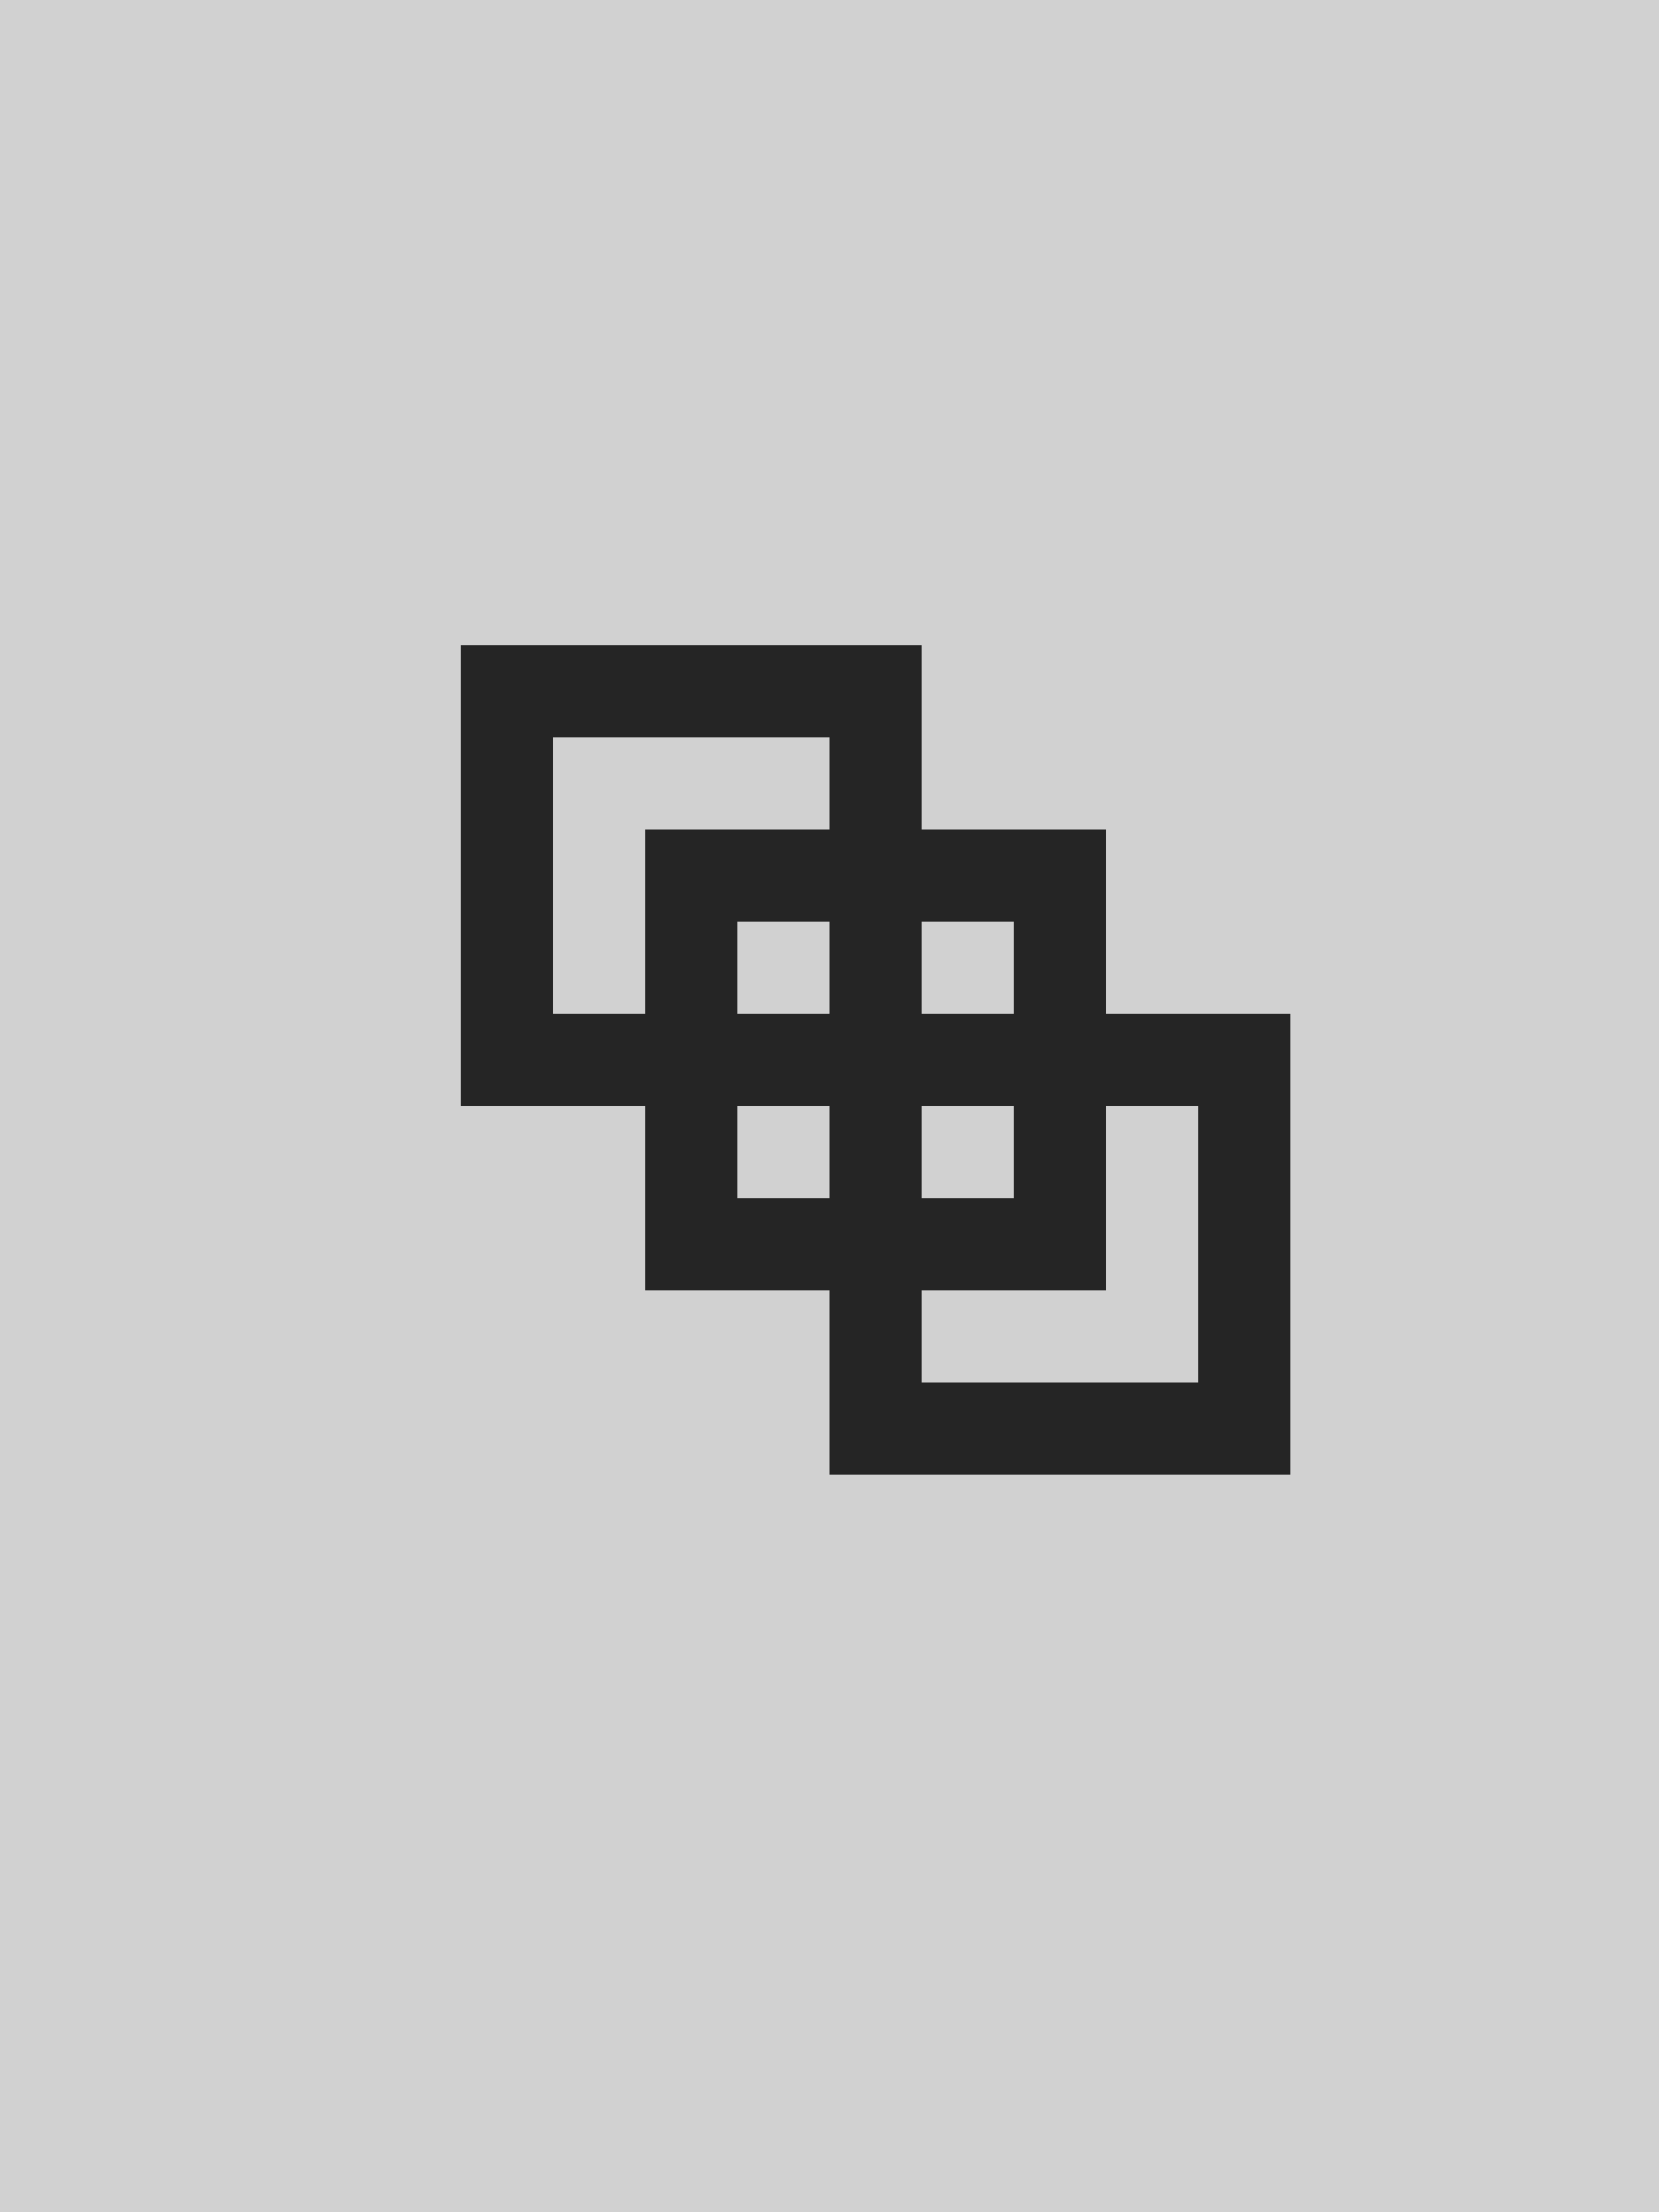
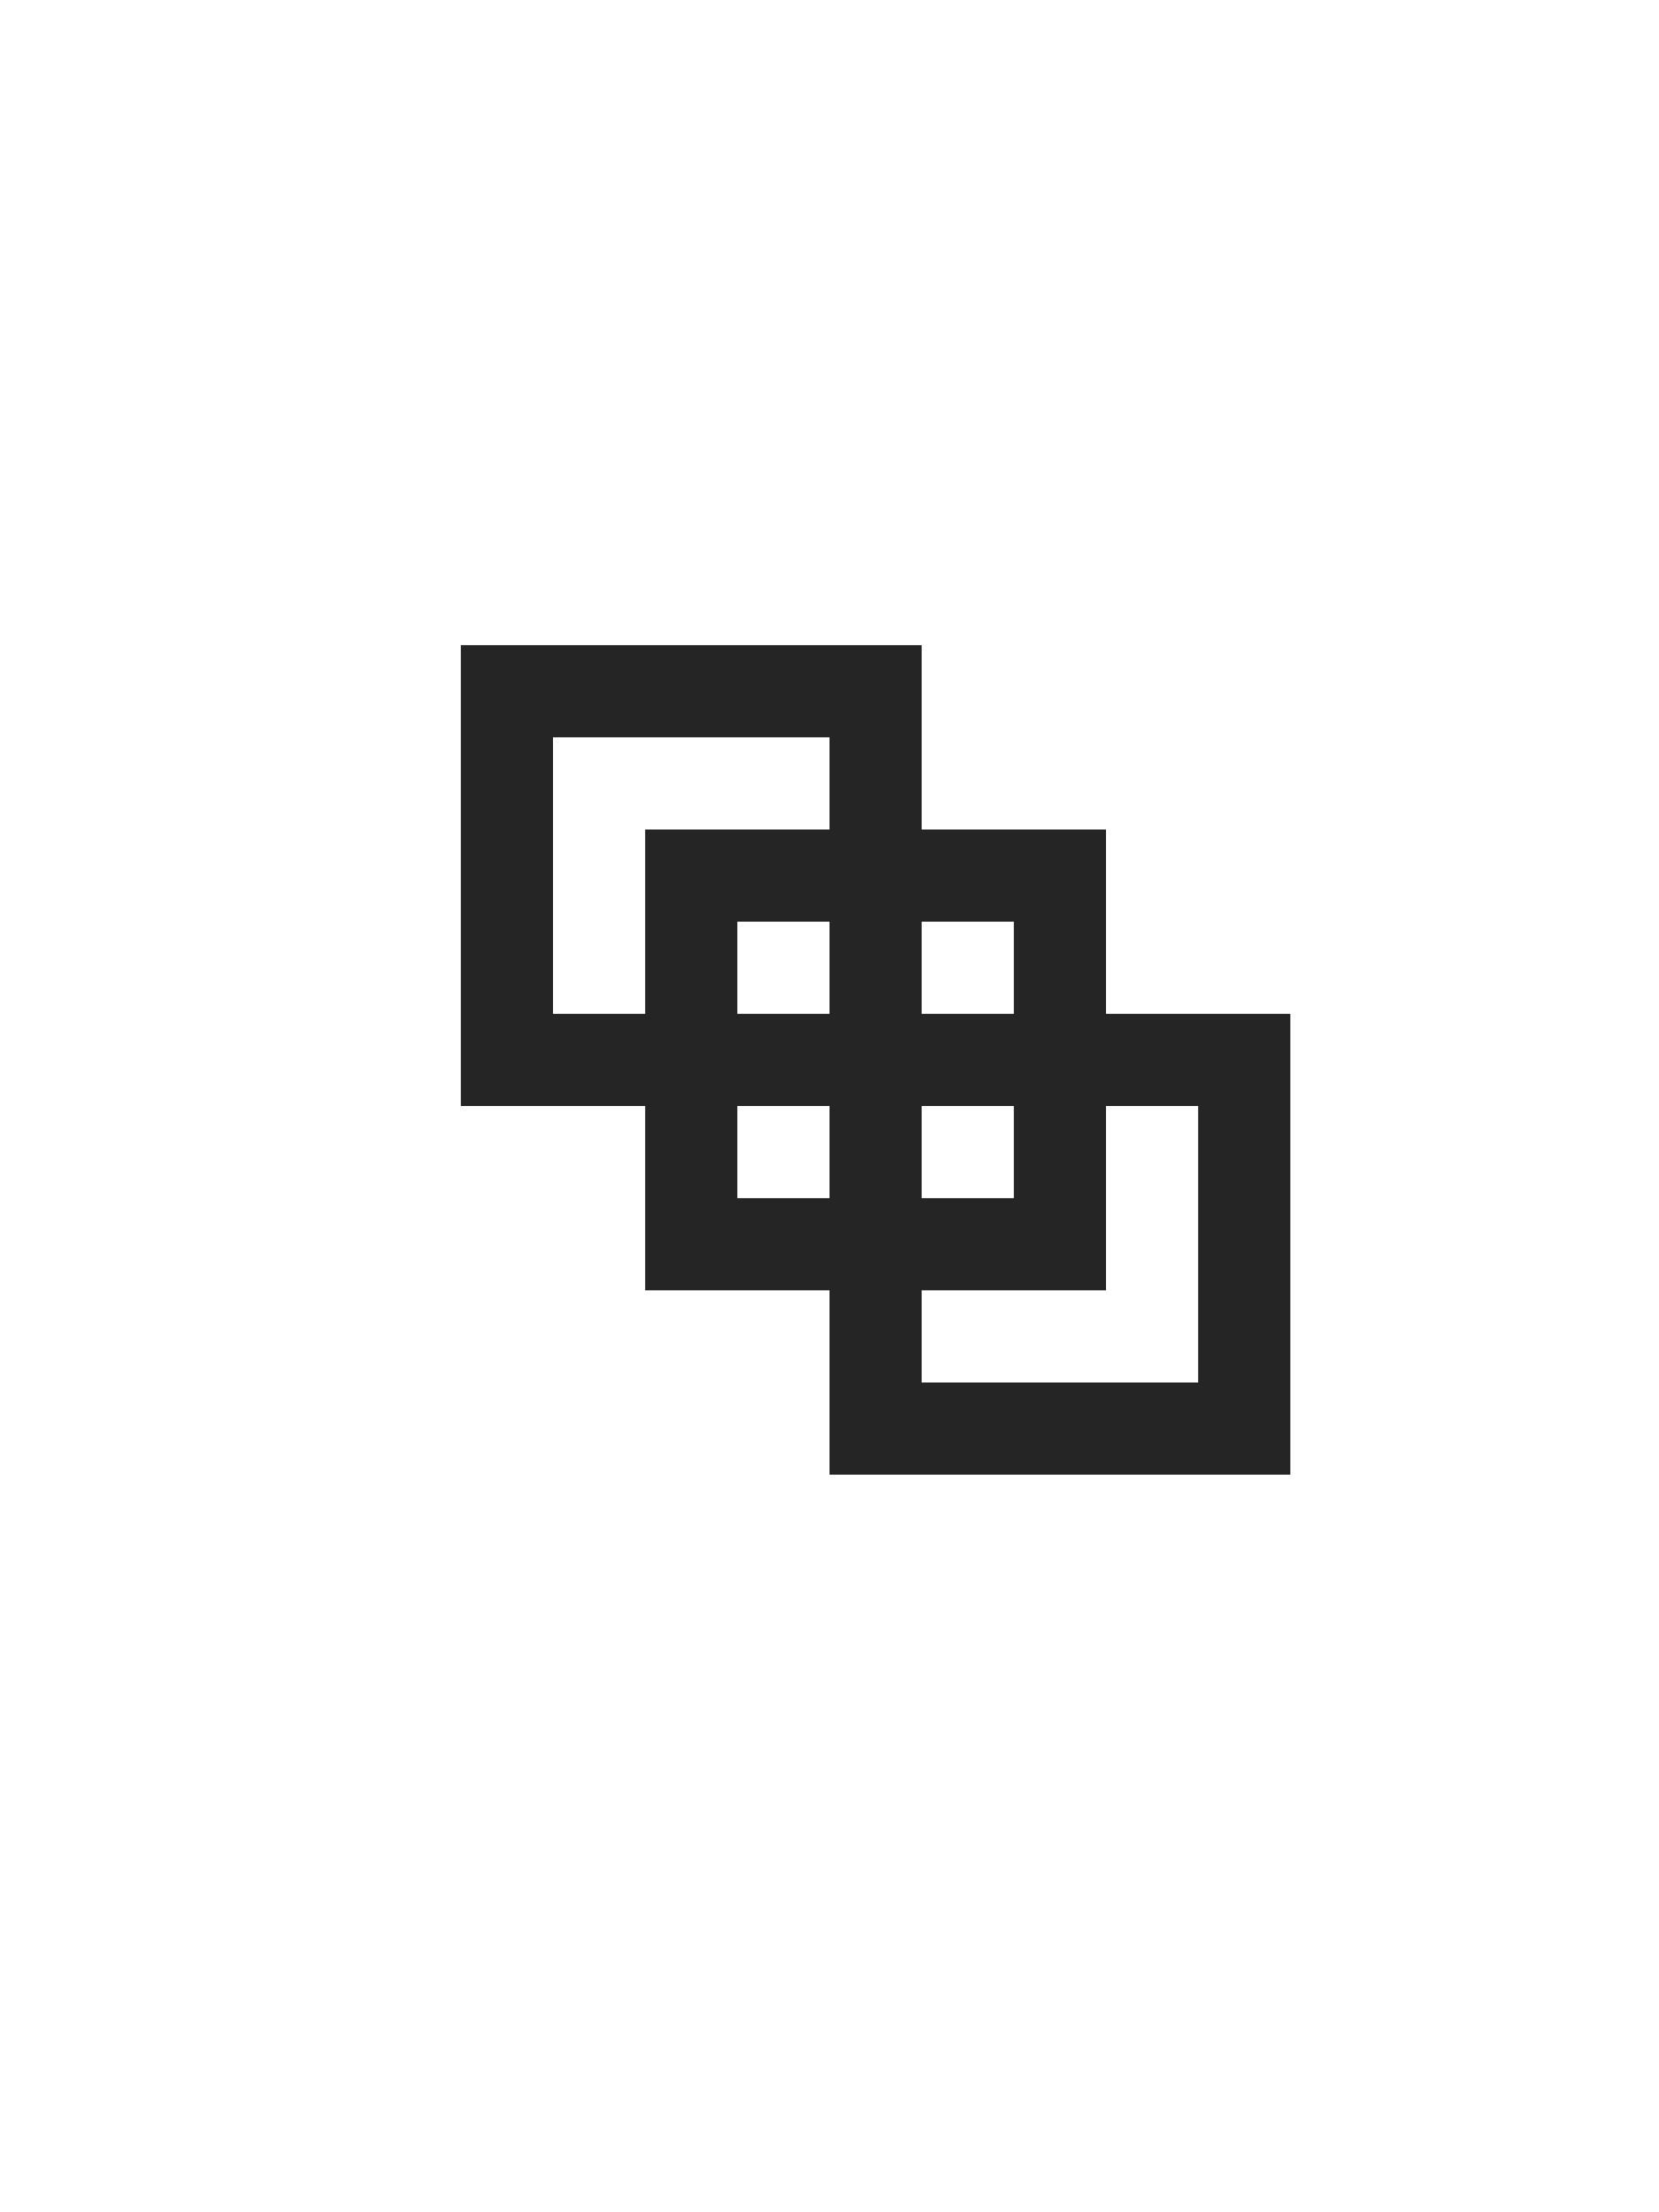
- <svg xmlns="http://www.w3.org/2000/svg" width="18" height="24" viewBox="0 0 18 24" fill="none">
-   <rect width="18" height="24" fill="#D1D1D1" />
-   <path fill-rule="evenodd" clip-rule="evenodd" d="M9 8H6V11H9V8ZM5 7V12H10V7H5Z" fill="#252525" />
-   <path fill-rule="evenodd" clip-rule="evenodd" d="M11 10H8V13H11V10ZM7 9V14H12V9H7Z" fill="#252525" />
-   <path fill-rule="evenodd" clip-rule="evenodd" d="M13 12H10V15H13V12ZM9 11V16H14V11H9Z" fill="#252525" />
+ <svg xmlns="http://www.w3.org/2000/svg" version="1.1" id="Layer_1" x="0px" y="0px" viewBox="0 0 18 24" style="enable-background:new 0 0 18 24;" xml:space="preserve">
+   <style type="text/css">
+ 	.st0{display:none;fill:#D1D1D1;}
+ 	.st1{fill-rule:evenodd;clip-rule:evenodd;fill:#252525;}
+ </style>
+   <rect class="st0" width="18" height="24" />
+   <path class="st1" d="M9,8H6v3h3V8z M5,7v5h5V7H5z" />
+   <path class="st1" d="M11,10H8v3h3V10z M7,9v5h5V9H7z" />
+   <path class="st1" d="M13,12h-3v3h3V12z M9,11v5h5v-5H9z" />
</svg>
